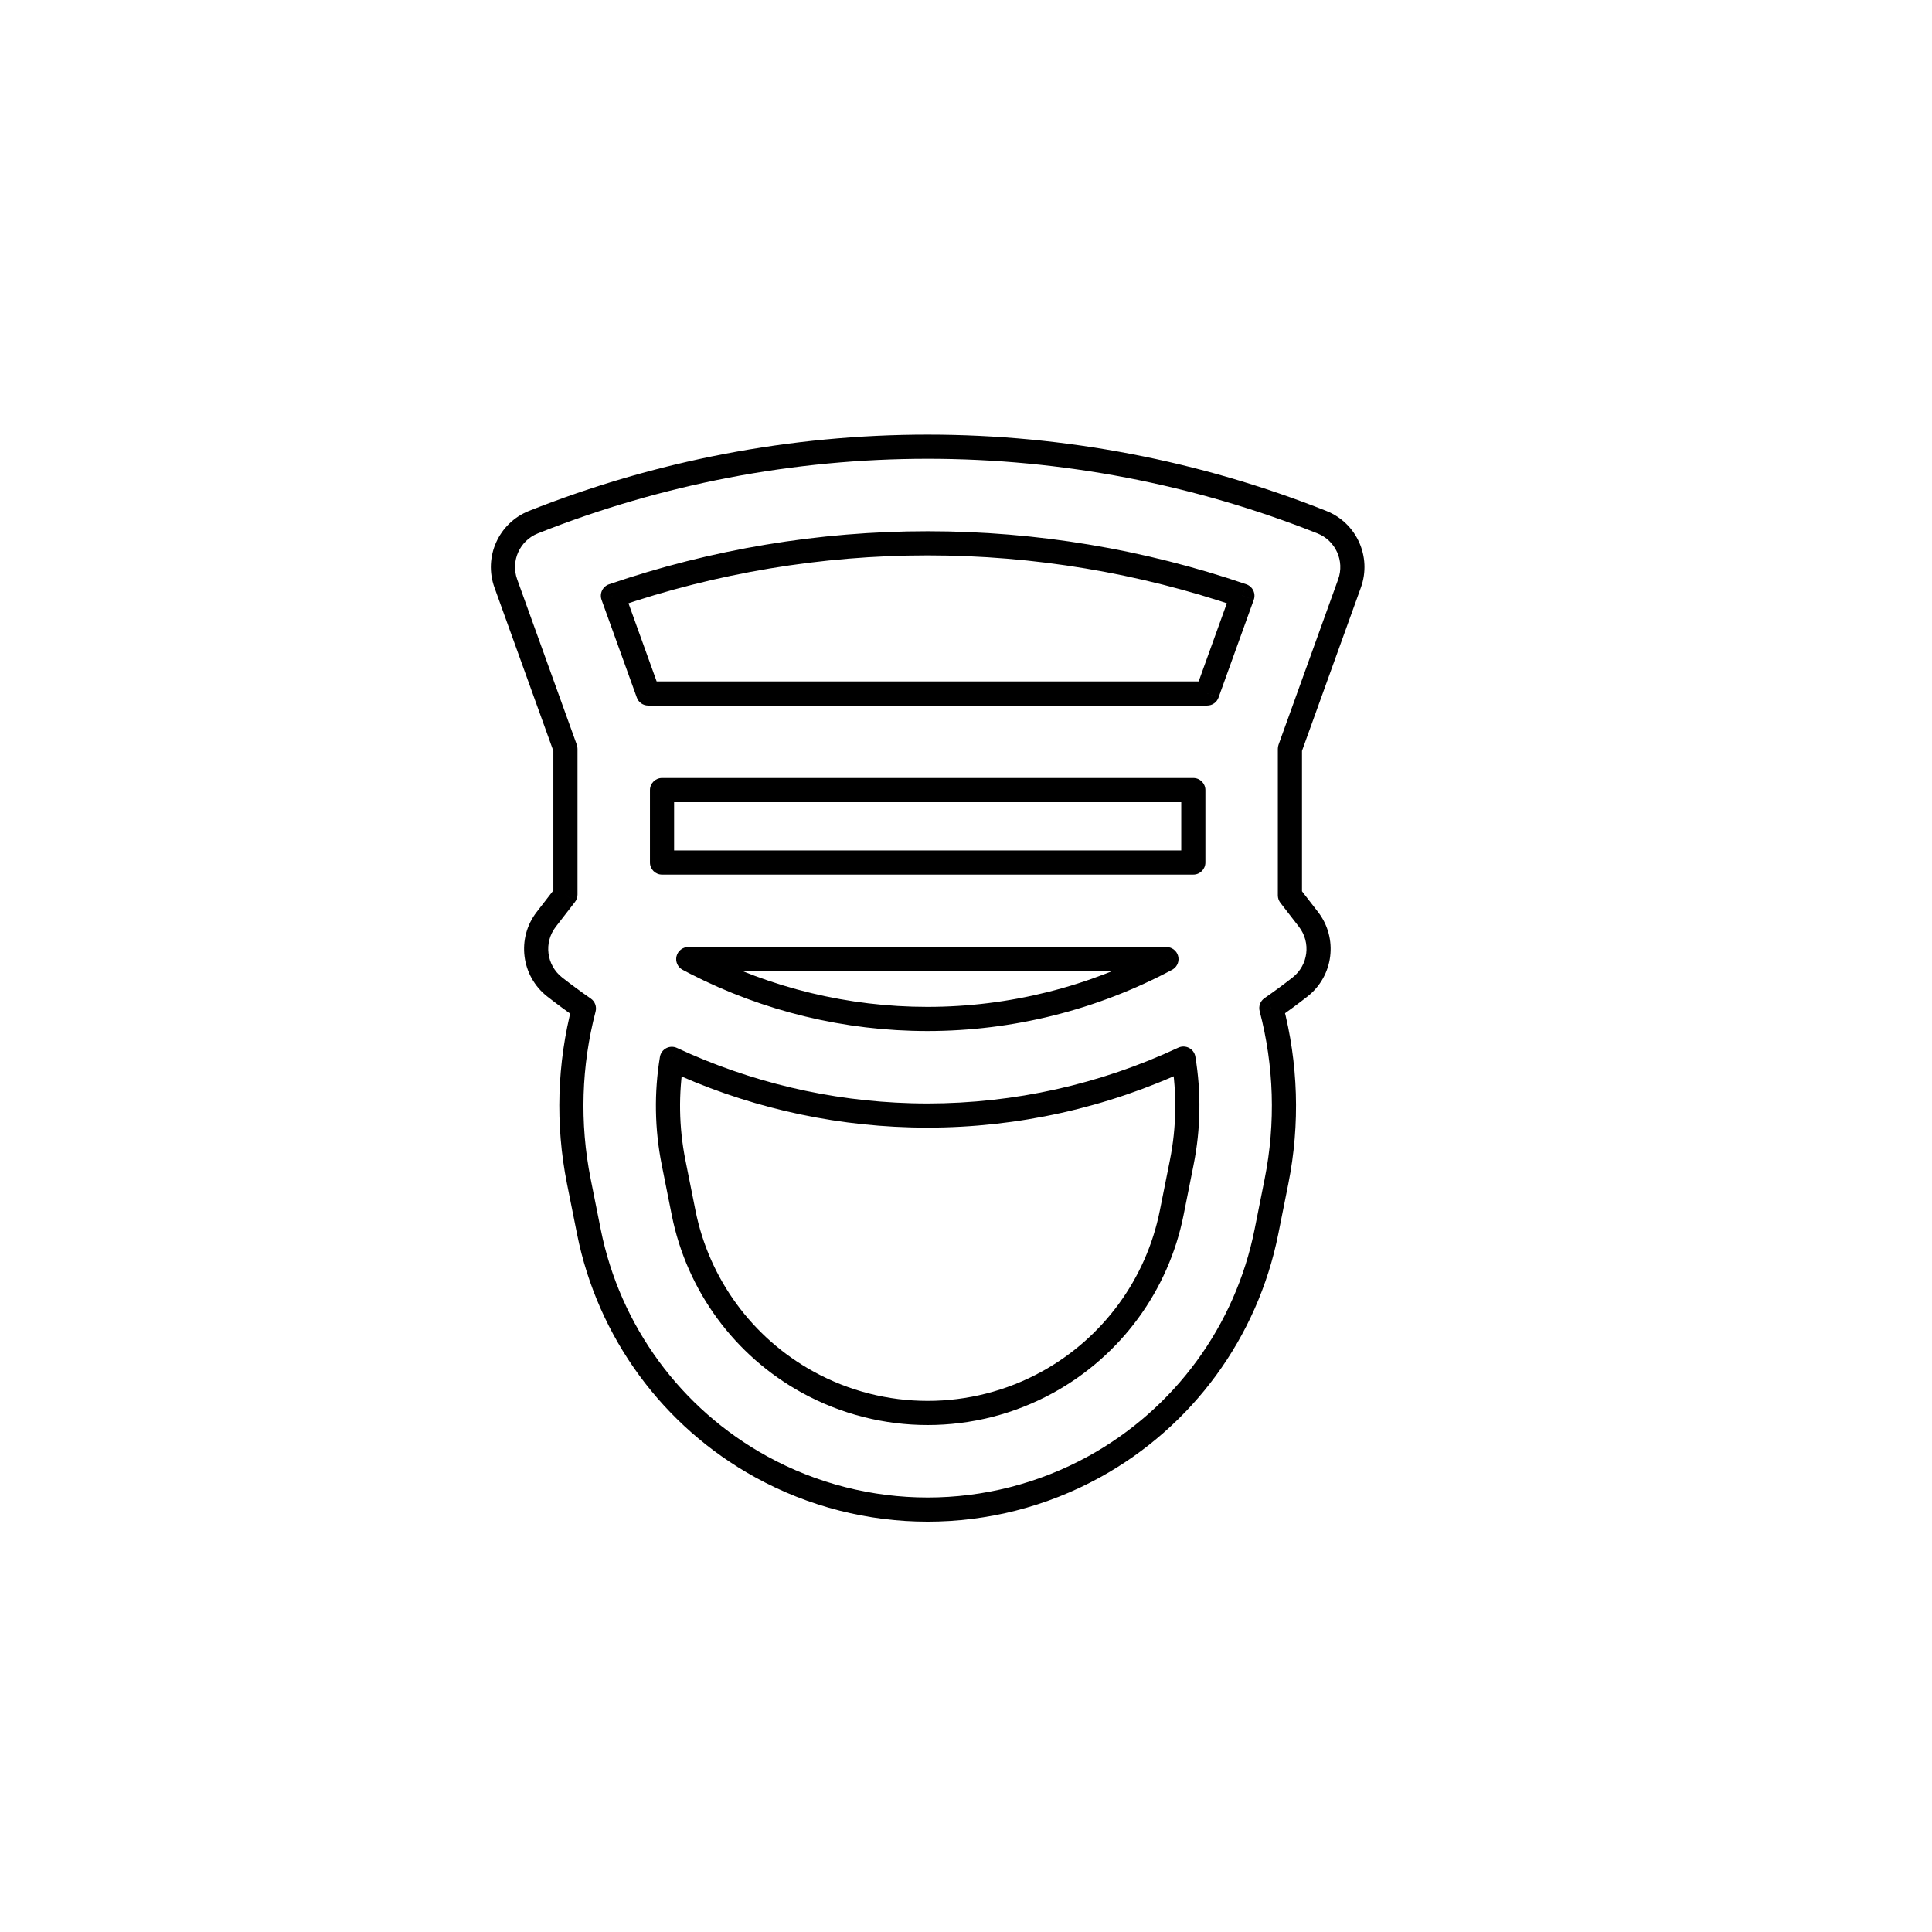
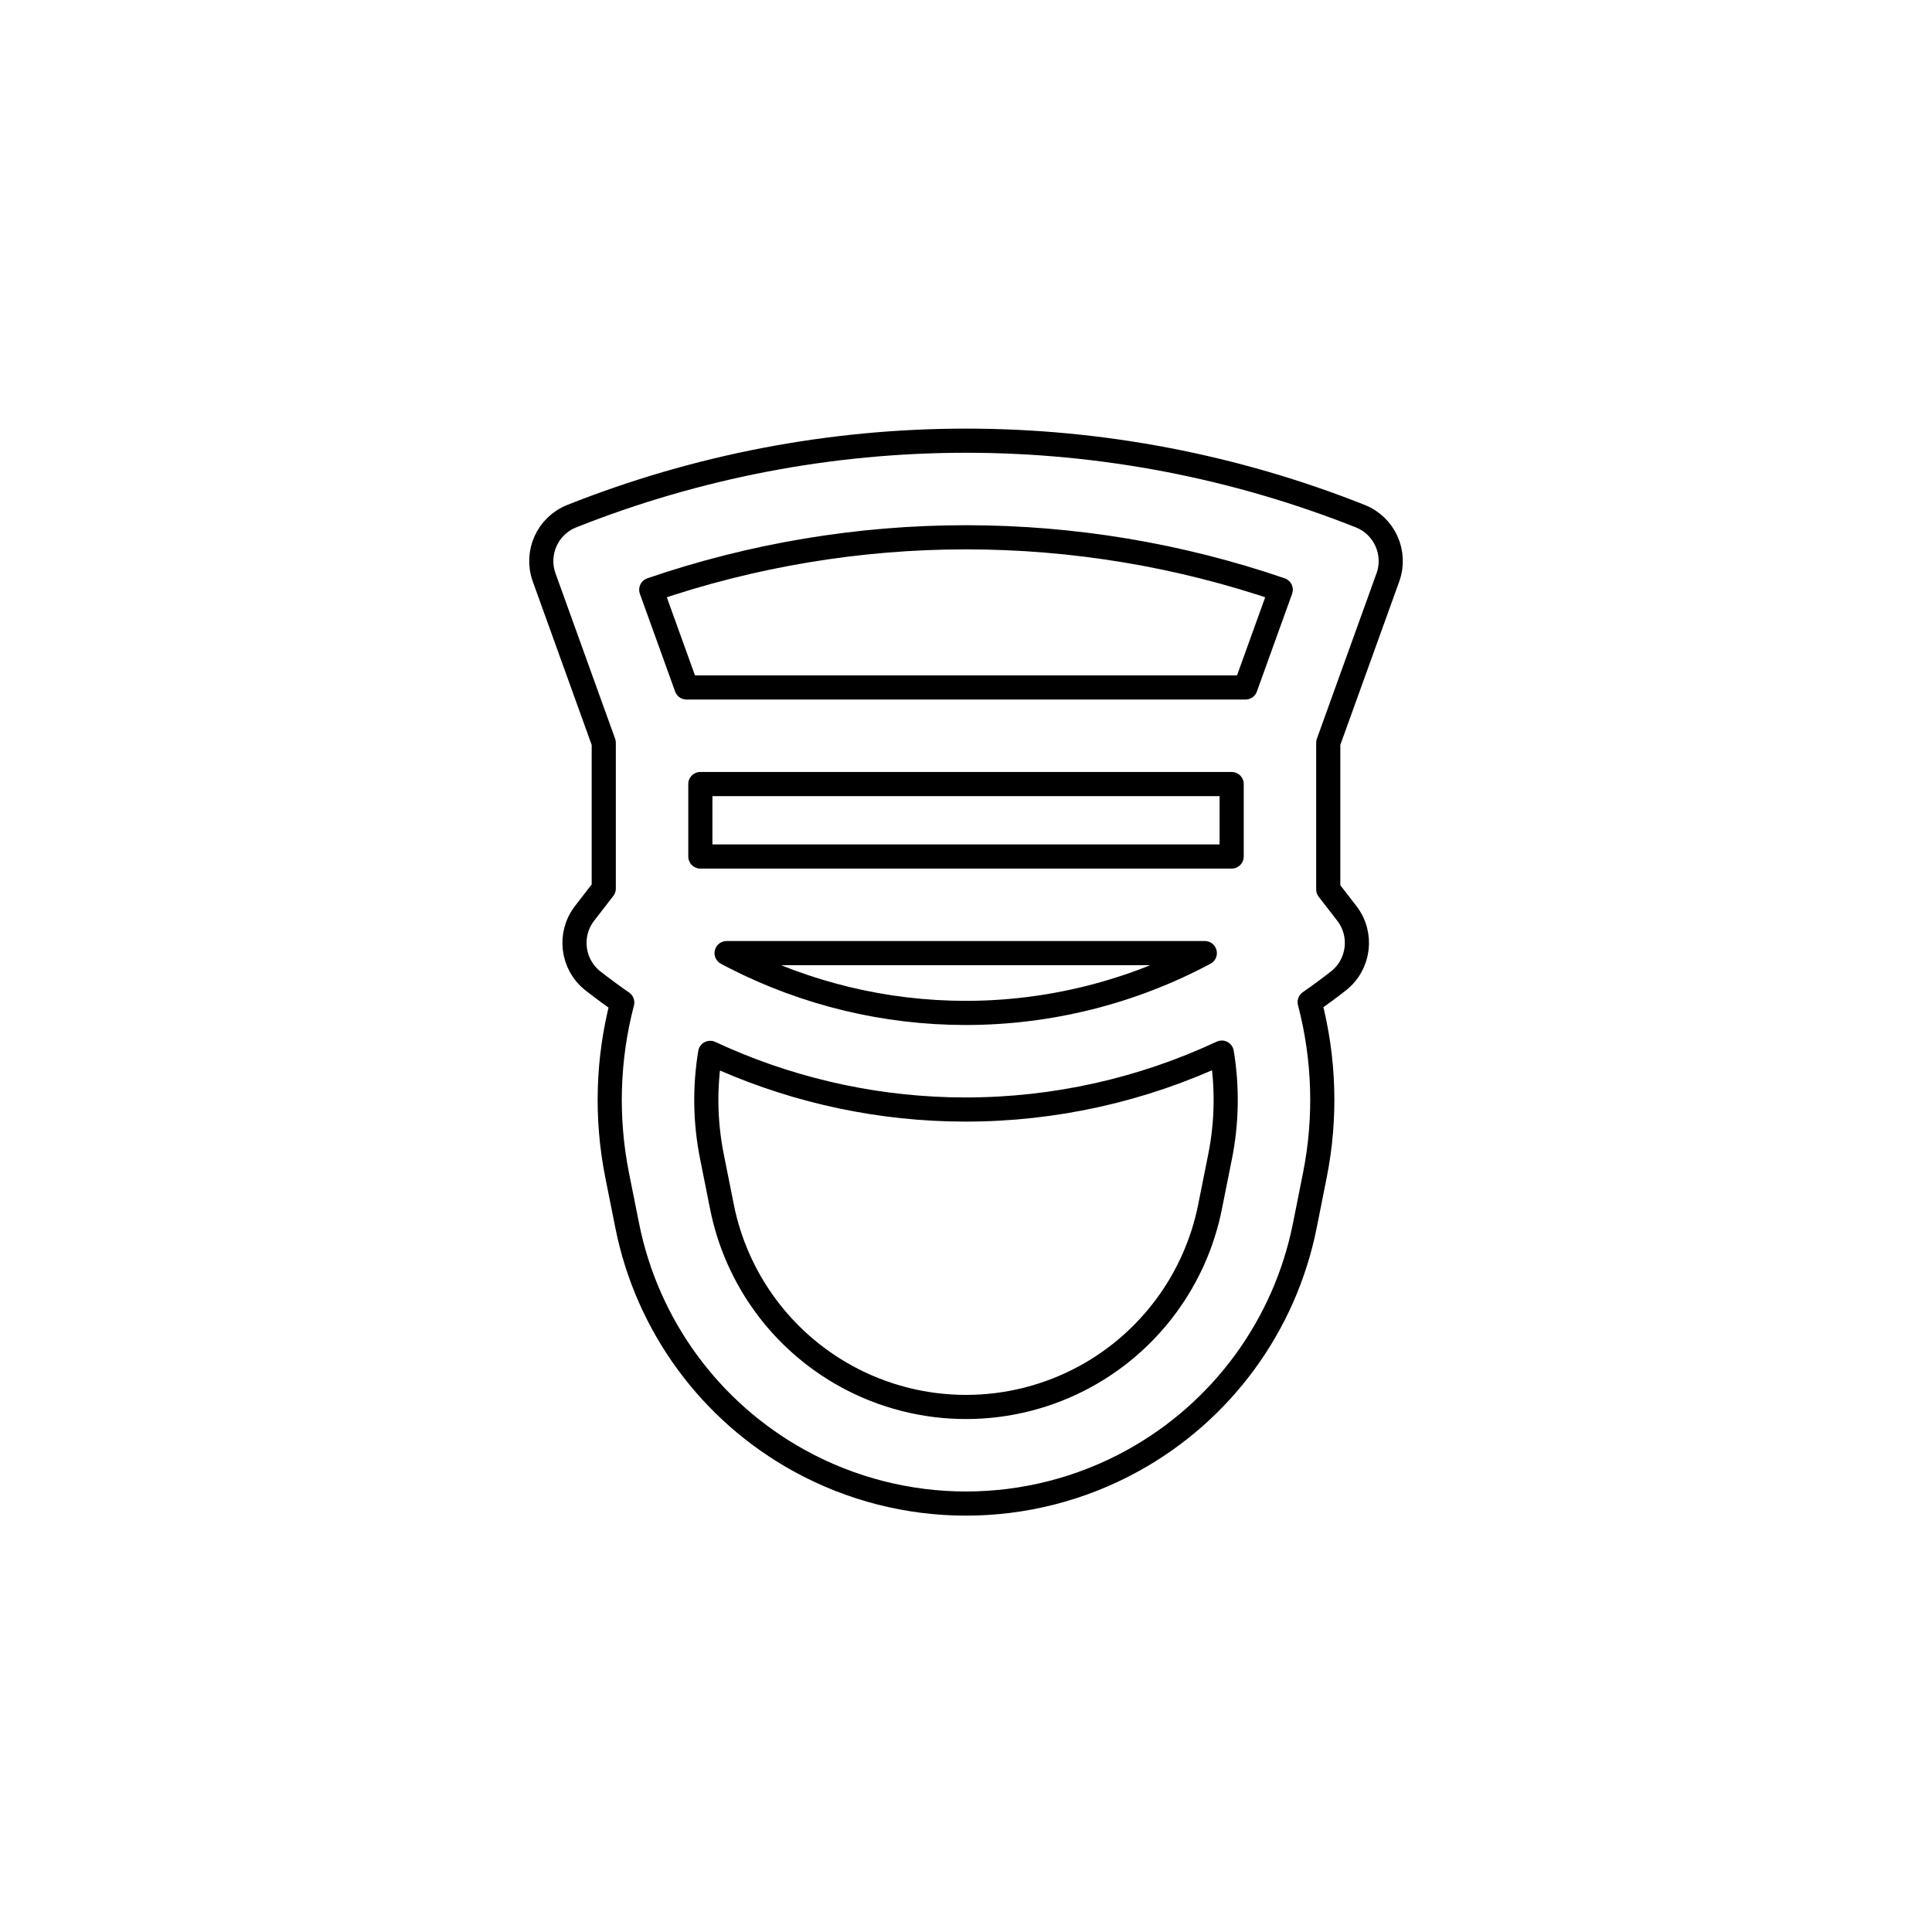
<svg viewBox="0 0 80 80" fill="none">
-   <path d="M22.087 21.621L22.272 22.086L22.272 22.086L22.087 21.621ZM20.944 24.158L21.414 23.988L21.414 23.988L20.944 24.158ZM23.413 31.005H23.913C23.913 30.948 23.903 30.89 23.883 30.836L23.413 31.005ZM23.413 37.043L23.808 37.349C23.876 37.261 23.913 37.153 23.913 37.043H23.413ZM22.619 38.069L23.014 38.375L23.014 38.375L22.619 38.069ZM22.967 40.867L23.276 40.474L23.276 40.474L22.967 40.867ZM24.178 41.758L24.662 41.885C24.715 41.681 24.635 41.466 24.462 41.347L24.178 41.758ZM23.969 48.919L24.459 48.822L24.459 48.822L23.969 48.919ZM24.385 51.005L23.895 51.103L23.895 51.103L24.385 51.005ZM31.515 60.735L31.274 61.173L31.274 61.173L31.515 60.735ZM45.31 60.735L45.551 61.173L45.551 61.173L45.31 60.735ZM52.44 51.005L51.95 50.907L51.95 50.907L52.44 51.005ZM52.857 48.919L52.366 48.822L52.366 48.822L52.857 48.919ZM52.643 41.743L52.359 41.332C52.186 41.452 52.106 41.667 52.16 41.87L52.643 41.743ZM53.833 40.867L54.141 41.261L54.141 41.261L53.833 40.867ZM54.181 38.069L53.786 38.375L53.786 38.375L54.181 38.069ZM53.413 37.075H52.913C52.913 37.186 52.949 37.294 53.017 37.381L53.413 37.075ZM53.413 31.005L52.942 30.836C52.923 30.89 52.913 30.948 52.913 31.005H53.413ZM55.881 24.158L55.411 23.989L55.411 23.989L55.881 24.158ZM54.738 21.621L54.553 22.086L54.553 22.086L54.738 21.621ZM49.413 32.715H49.913C49.913 32.439 49.689 32.215 49.413 32.215V32.715ZM27.413 32.715V32.215C27.137 32.215 26.913 32.439 26.913 32.715H27.413ZM27.413 35.715H26.913C26.913 35.991 27.137 36.215 27.413 36.215V35.715ZM49.413 35.715V36.215C49.689 36.215 49.913 35.991 49.913 35.715H49.413ZM49.986 28.715V29.215C50.197 29.215 50.385 29.083 50.457 28.884L49.986 28.715ZM51.446 24.667L51.916 24.837C51.961 24.711 51.954 24.572 51.896 24.451C51.838 24.33 51.734 24.238 51.608 24.194L51.446 24.667ZM25.38 24.667L25.218 24.194C25.091 24.238 24.987 24.33 24.929 24.451C24.871 24.572 24.864 24.711 24.909 24.837L25.38 24.667ZM26.839 28.715L26.369 28.884C26.44 29.083 26.628 29.215 26.839 29.215V28.715ZM48.301 39.715L48.578 40.131C48.761 40.009 48.843 39.781 48.779 39.57C48.716 39.359 48.521 39.215 48.301 39.215V39.715ZM28.499 39.715V39.215C28.27 39.215 28.07 39.371 28.014 39.593C27.958 39.816 28.061 40.048 28.264 40.156L28.499 39.715ZM48.301 39.715L48.536 40.156C48.551 40.148 48.565 40.14 48.578 40.131L48.301 39.715ZM28.82 39.882L29.047 39.437L29.047 39.437L28.82 39.882ZM49.004 43.834L49.497 43.752C49.472 43.598 49.375 43.465 49.237 43.392C49.099 43.319 48.934 43.315 48.792 43.381L49.004 43.834ZM48.934 48.136L48.444 48.038L48.444 48.038L48.934 48.136ZM48.518 50.222L49.008 50.32L49.008 50.32L48.518 50.222ZM43.381 57.231L43.622 57.669L43.622 57.669L43.381 57.231ZM33.444 57.231L33.203 57.669L33.203 57.669L33.444 57.231ZM28.308 50.222L27.817 50.32L27.817 50.32L28.308 50.222ZM27.891 48.136L28.381 48.038L28.381 48.038L27.891 48.136ZM27.819 43.845L28.031 43.392C27.889 43.326 27.724 43.33 27.586 43.403C27.448 43.476 27.351 43.609 27.326 43.764L27.819 43.845ZM37.713 46.182L37.726 45.682L37.726 45.682L37.713 46.182ZM22.272 22.086C27.385 20.054 32.86 18.997 38.413 18.997V17.997C32.733 17.997 27.133 19.079 21.902 21.156L22.272 22.086ZM21.414 23.988C21.14 23.227 21.519 22.385 22.272 22.086L21.902 21.156C20.648 21.655 20.016 23.058 20.474 24.328L21.414 23.988ZM23.883 30.836L21.414 23.988L20.474 24.328L22.942 31.175L23.883 30.836ZM23.913 37.043V31.005H22.913V37.043H23.913ZM23.017 36.737L22.223 37.763L23.014 38.375L23.808 37.349L23.017 36.737ZM22.223 37.763C21.382 38.85 21.577 40.413 22.659 41.261L23.276 40.474C22.626 39.965 22.509 39.027 23.014 38.375L22.223 37.763ZM22.659 41.261C23.061 41.575 23.473 41.879 23.894 42.17L24.462 41.347C24.057 41.067 23.662 40.776 23.276 40.474L22.659 41.261ZM23.694 41.632C23.07 44.022 22.985 46.546 23.478 49.017L24.459 48.822C23.995 46.5 24.075 44.129 24.662 41.885L23.694 41.632ZM23.478 49.017L23.895 51.103L24.875 50.907L24.459 48.822L23.478 49.017ZM23.895 51.103C24.75 55.384 27.45 59.069 31.274 61.173L31.756 60.297C28.191 58.335 25.673 54.899 24.875 50.907L23.895 51.103ZM31.274 61.173C35.719 63.62 41.106 63.62 45.551 61.173L45.069 60.297C40.924 62.578 35.901 62.578 31.756 60.297L31.274 61.173ZM45.551 61.173C49.375 59.069 52.075 55.384 52.93 51.103L51.95 50.907C51.153 54.899 48.635 58.335 45.069 60.297L45.551 61.173ZM52.93 51.103L53.347 49.017L52.366 48.822L51.95 50.907L52.93 51.103ZM53.347 49.017C53.842 46.541 53.755 44.011 53.127 41.617L52.16 41.87C52.75 44.119 52.831 46.495 52.366 48.822L53.347 49.017ZM52.928 42.154C53.342 41.868 53.746 41.57 54.141 41.261L53.524 40.474C53.145 40.771 52.756 41.057 52.359 41.332L52.928 42.154ZM54.141 41.261C55.223 40.413 55.418 38.85 54.577 37.763L53.786 38.375C54.291 39.027 54.174 39.965 53.524 40.474L54.141 41.261ZM54.577 37.763L53.808 36.77L53.017 37.381L53.786 38.375L54.577 37.763ZM52.913 31.005V37.075H53.913V31.005H52.913ZM55.411 23.989L52.942 30.836L53.883 31.175L56.352 24.328L55.411 23.989ZM54.553 22.086C55.306 22.385 55.685 23.227 55.411 23.989L56.352 24.328C56.809 23.058 56.177 21.655 54.923 21.157L54.553 22.086ZM38.413 18.997C43.965 18.997 49.44 20.054 54.553 22.086L54.923 21.157C49.692 19.079 44.092 17.997 38.413 17.997V18.997ZM49.413 32.215H27.413V33.215H49.413V32.215ZM26.913 32.715V35.715H27.913V32.715H26.913ZM27.413 36.215H49.413V35.215H27.413V36.215ZM49.913 35.715V32.715H48.913V35.715H49.913ZM50.457 28.884L51.916 24.837L50.975 24.498L49.516 28.545L50.457 28.884ZM51.608 24.194C47.381 22.747 42.924 21.997 38.413 21.997V22.997C42.814 22.997 47.161 23.728 51.283 25.14L51.608 24.194ZM38.413 21.997C33.901 21.997 29.444 22.747 25.218 24.194L25.542 25.14C29.664 23.728 34.011 22.997 38.413 22.997V21.997ZM24.909 24.837L26.369 28.884L27.309 28.545L25.85 24.498L24.909 24.837ZM26.839 29.215L49.986 29.215V28.215L26.839 28.215V29.215ZM48.301 39.215H28.499V40.215H48.301V39.215ZM48.578 40.131C48.562 40.142 48.548 40.149 48.539 40.154C48.534 40.157 48.531 40.159 48.528 40.16C48.526 40.161 48.524 40.162 48.525 40.162C48.525 40.162 48.525 40.162 48.525 40.162C48.525 40.162 48.525 40.162 48.525 40.162C48.525 40.162 48.525 40.162 48.525 40.162C48.525 40.162 48.525 40.162 48.525 40.162C48.525 40.162 48.525 40.162 48.525 40.162C48.525 40.162 48.525 40.162 48.525 40.162C48.526 40.161 48.527 40.161 48.528 40.16C48.531 40.159 48.534 40.157 48.539 40.154C48.548 40.149 48.562 40.142 48.578 40.131L48.023 39.299C48.039 39.288 48.053 39.28 48.063 39.275C48.067 39.273 48.071 39.271 48.074 39.27C48.076 39.268 48.078 39.267 48.077 39.268C48.077 39.268 48.077 39.268 48.077 39.268C48.077 39.268 48.077 39.268 48.077 39.268C48.077 39.268 48.077 39.268 48.077 39.268C48.077 39.268 48.077 39.268 48.077 39.268C48.077 39.268 48.077 39.268 48.077 39.268C48.077 39.268 48.077 39.268 48.076 39.268C48.076 39.268 48.075 39.269 48.074 39.27C48.071 39.271 48.067 39.273 48.063 39.275C48.053 39.28 48.039 39.288 48.023 39.299L48.578 40.131ZM38.4 42.692C41.944 42.692 45.425 41.816 48.536 40.156L48.065 39.274C45.099 40.857 41.78 41.692 38.4 41.692V42.692ZM28.592 40.328C31.619 41.877 34.98 42.692 38.4 42.692V41.692C35.138 41.692 31.934 40.915 29.047 39.437L28.592 40.328ZM28.264 40.156C28.373 40.214 28.482 40.271 28.592 40.328L29.047 39.437C28.943 39.384 28.838 39.329 28.735 39.274L28.264 40.156ZM48.792 43.381C45.551 44.897 42.005 45.692 38.4 45.692L38.4 46.692C42.152 46.692 45.843 45.865 49.216 44.287L48.792 43.381ZM49.424 48.234C49.722 46.742 49.742 45.224 49.497 43.752L48.511 43.916C48.736 45.27 48.718 46.666 48.444 48.038L49.424 48.234ZM49.008 50.32L49.424 48.234L48.444 48.038L48.027 50.124L49.008 50.32ZM43.622 57.669C46.413 56.133 48.384 53.444 49.008 50.32L48.027 50.124C47.461 52.959 45.673 55.399 43.14 56.793L43.622 57.669ZM33.203 57.669C36.447 59.454 40.379 59.454 43.622 57.669L43.14 56.793C40.197 58.413 36.629 58.413 33.685 56.793L33.203 57.669ZM27.817 50.32C28.441 53.444 30.412 56.133 33.203 57.669L33.685 56.793C31.152 55.399 29.364 52.959 28.798 50.124L27.817 50.32ZM27.401 48.234L27.817 50.32L28.798 50.124L28.381 48.038L27.401 48.234ZM27.326 43.764C27.084 45.231 27.104 46.745 27.401 48.234L28.381 48.038C28.108 46.669 28.09 45.277 28.313 43.926L27.326 43.764ZM37.726 45.682C34.363 45.59 31.063 44.807 28.031 43.392L27.608 44.298C30.764 45.771 34.198 46.586 37.699 46.682L37.726 45.682ZM38.4 45.692C38.175 45.692 37.951 45.688 37.726 45.682L37.699 46.682C37.932 46.688 38.166 46.692 38.4 46.692L38.4 45.692Z" fill="currentColor" />
+   <path d="M49.888 39.466H30.087C30.193 39.523 30.3 39.579 30.407 39.634C33.364 41.147 36.647 41.943 39.988 41.943C43.45 41.943 46.849 41.088 49.888 39.466ZM49.888 39.466C49.888 39.466 49.888 39.466 49.888 39.466ZM23.675 21.373C28.846 19.318 34.384 18.248 40 18.248C45.616 18.248 51.154 19.318 56.326 21.373C57.329 21.771 57.835 22.894 57.469 23.91L55 30.757V36.827L55.769 37.821C56.442 38.69 56.286 39.941 55.42 40.619C55.033 40.922 54.636 41.214 54.231 41.495C54.84 43.817 54.924 46.27 54.444 48.671L54.028 50.757C53.202 54.893 50.592 58.453 46.897 60.487C42.603 62.85 37.397 62.85 33.103 60.487C29.408 58.453 26.799 54.893 25.973 50.757L25.556 48.671C25.078 46.275 25.16 43.827 25.766 41.51C25.352 41.224 24.949 40.927 24.555 40.619C23.689 39.941 23.533 38.69 24.206 37.82L25 36.794V30.757L22.532 23.91C22.166 22.894 22.671 21.771 23.675 21.373ZM51 32.466H29V35.466H51V32.466ZM51.574 28.466L53.033 24.419C48.859 22.989 44.457 22.248 40 22.248C35.544 22.248 31.142 22.989 26.967 24.419L28.426 28.466H51.574ZM50.592 43.586C47.284 45.133 43.666 45.943 39.988 45.943C39.758 45.943 39.529 45.94 39.3 45.934C35.868 45.839 32.502 45.04 29.407 43.597C29.174 45.006 29.193 46.459 29.479 47.888L29.895 49.973C30.49 52.953 32.37 55.518 35.032 56.983C38.125 58.685 41.875 58.685 44.969 56.983C47.63 55.518 49.51 52.953 50.105 49.973L50.522 47.888C50.808 46.455 50.826 44.998 50.592 43.586Z" stroke="currentColor" stroke-linecap="round" stroke-linejoin="round" />
</svg>
